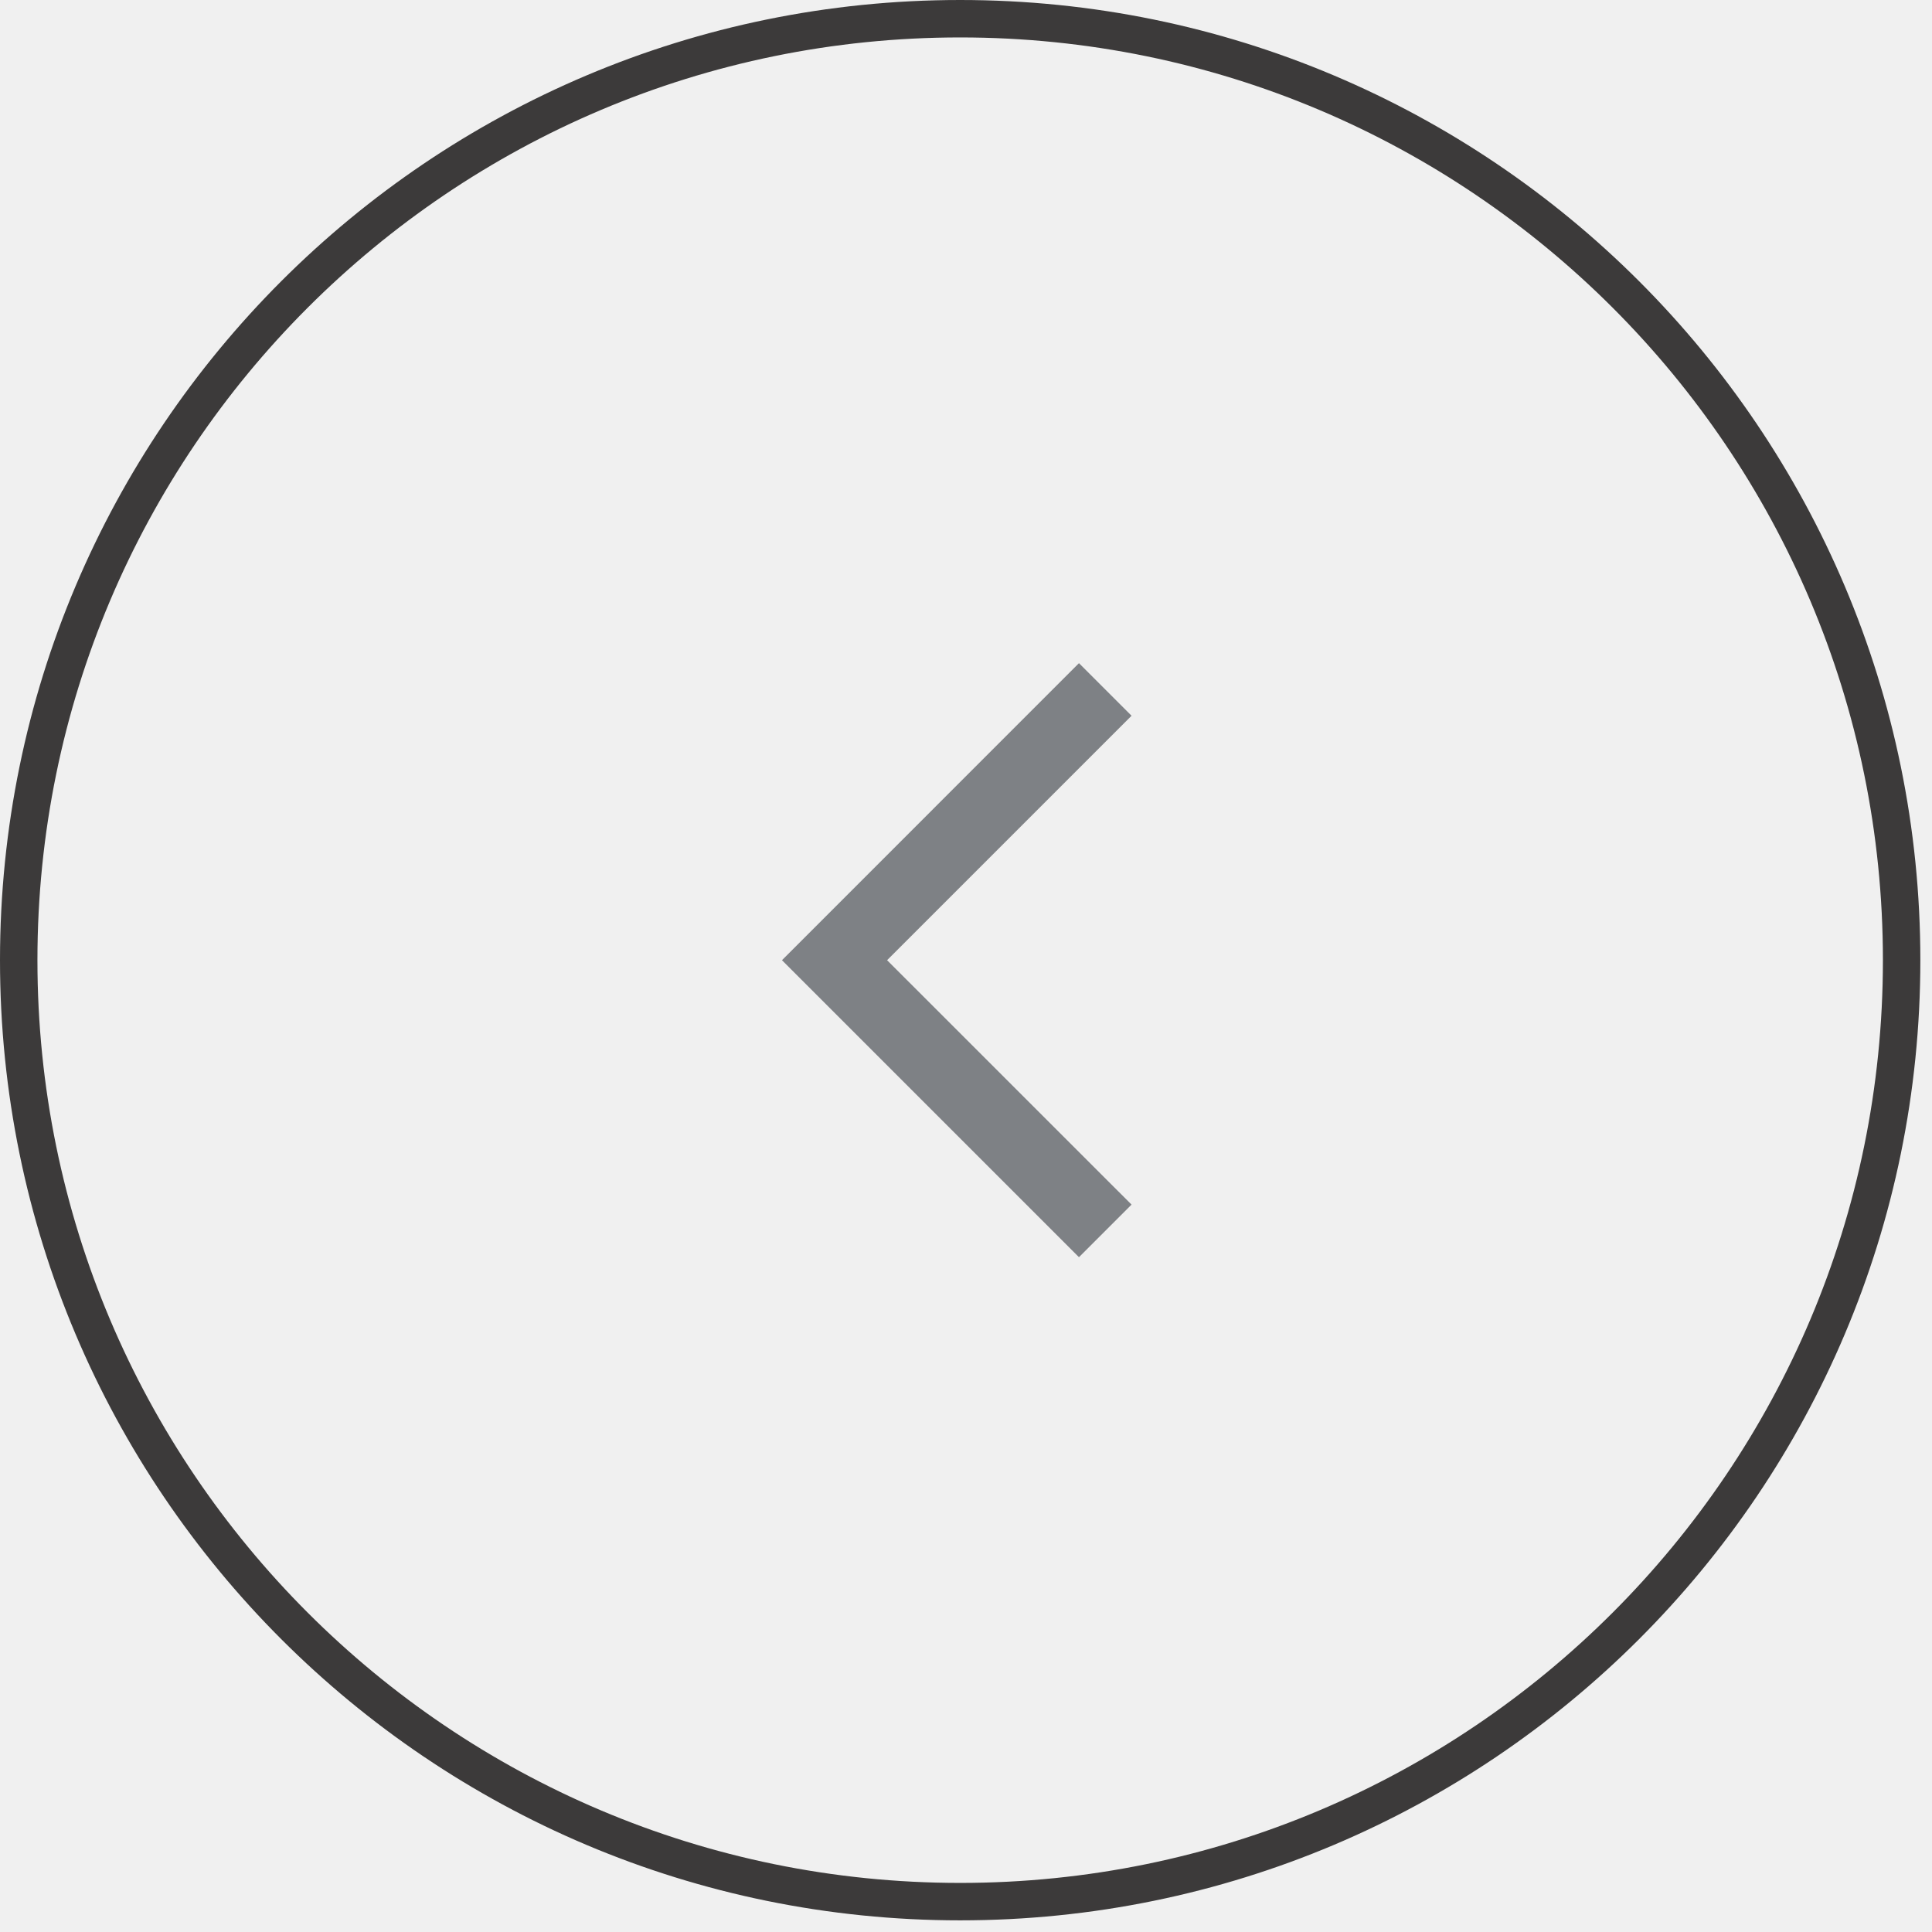
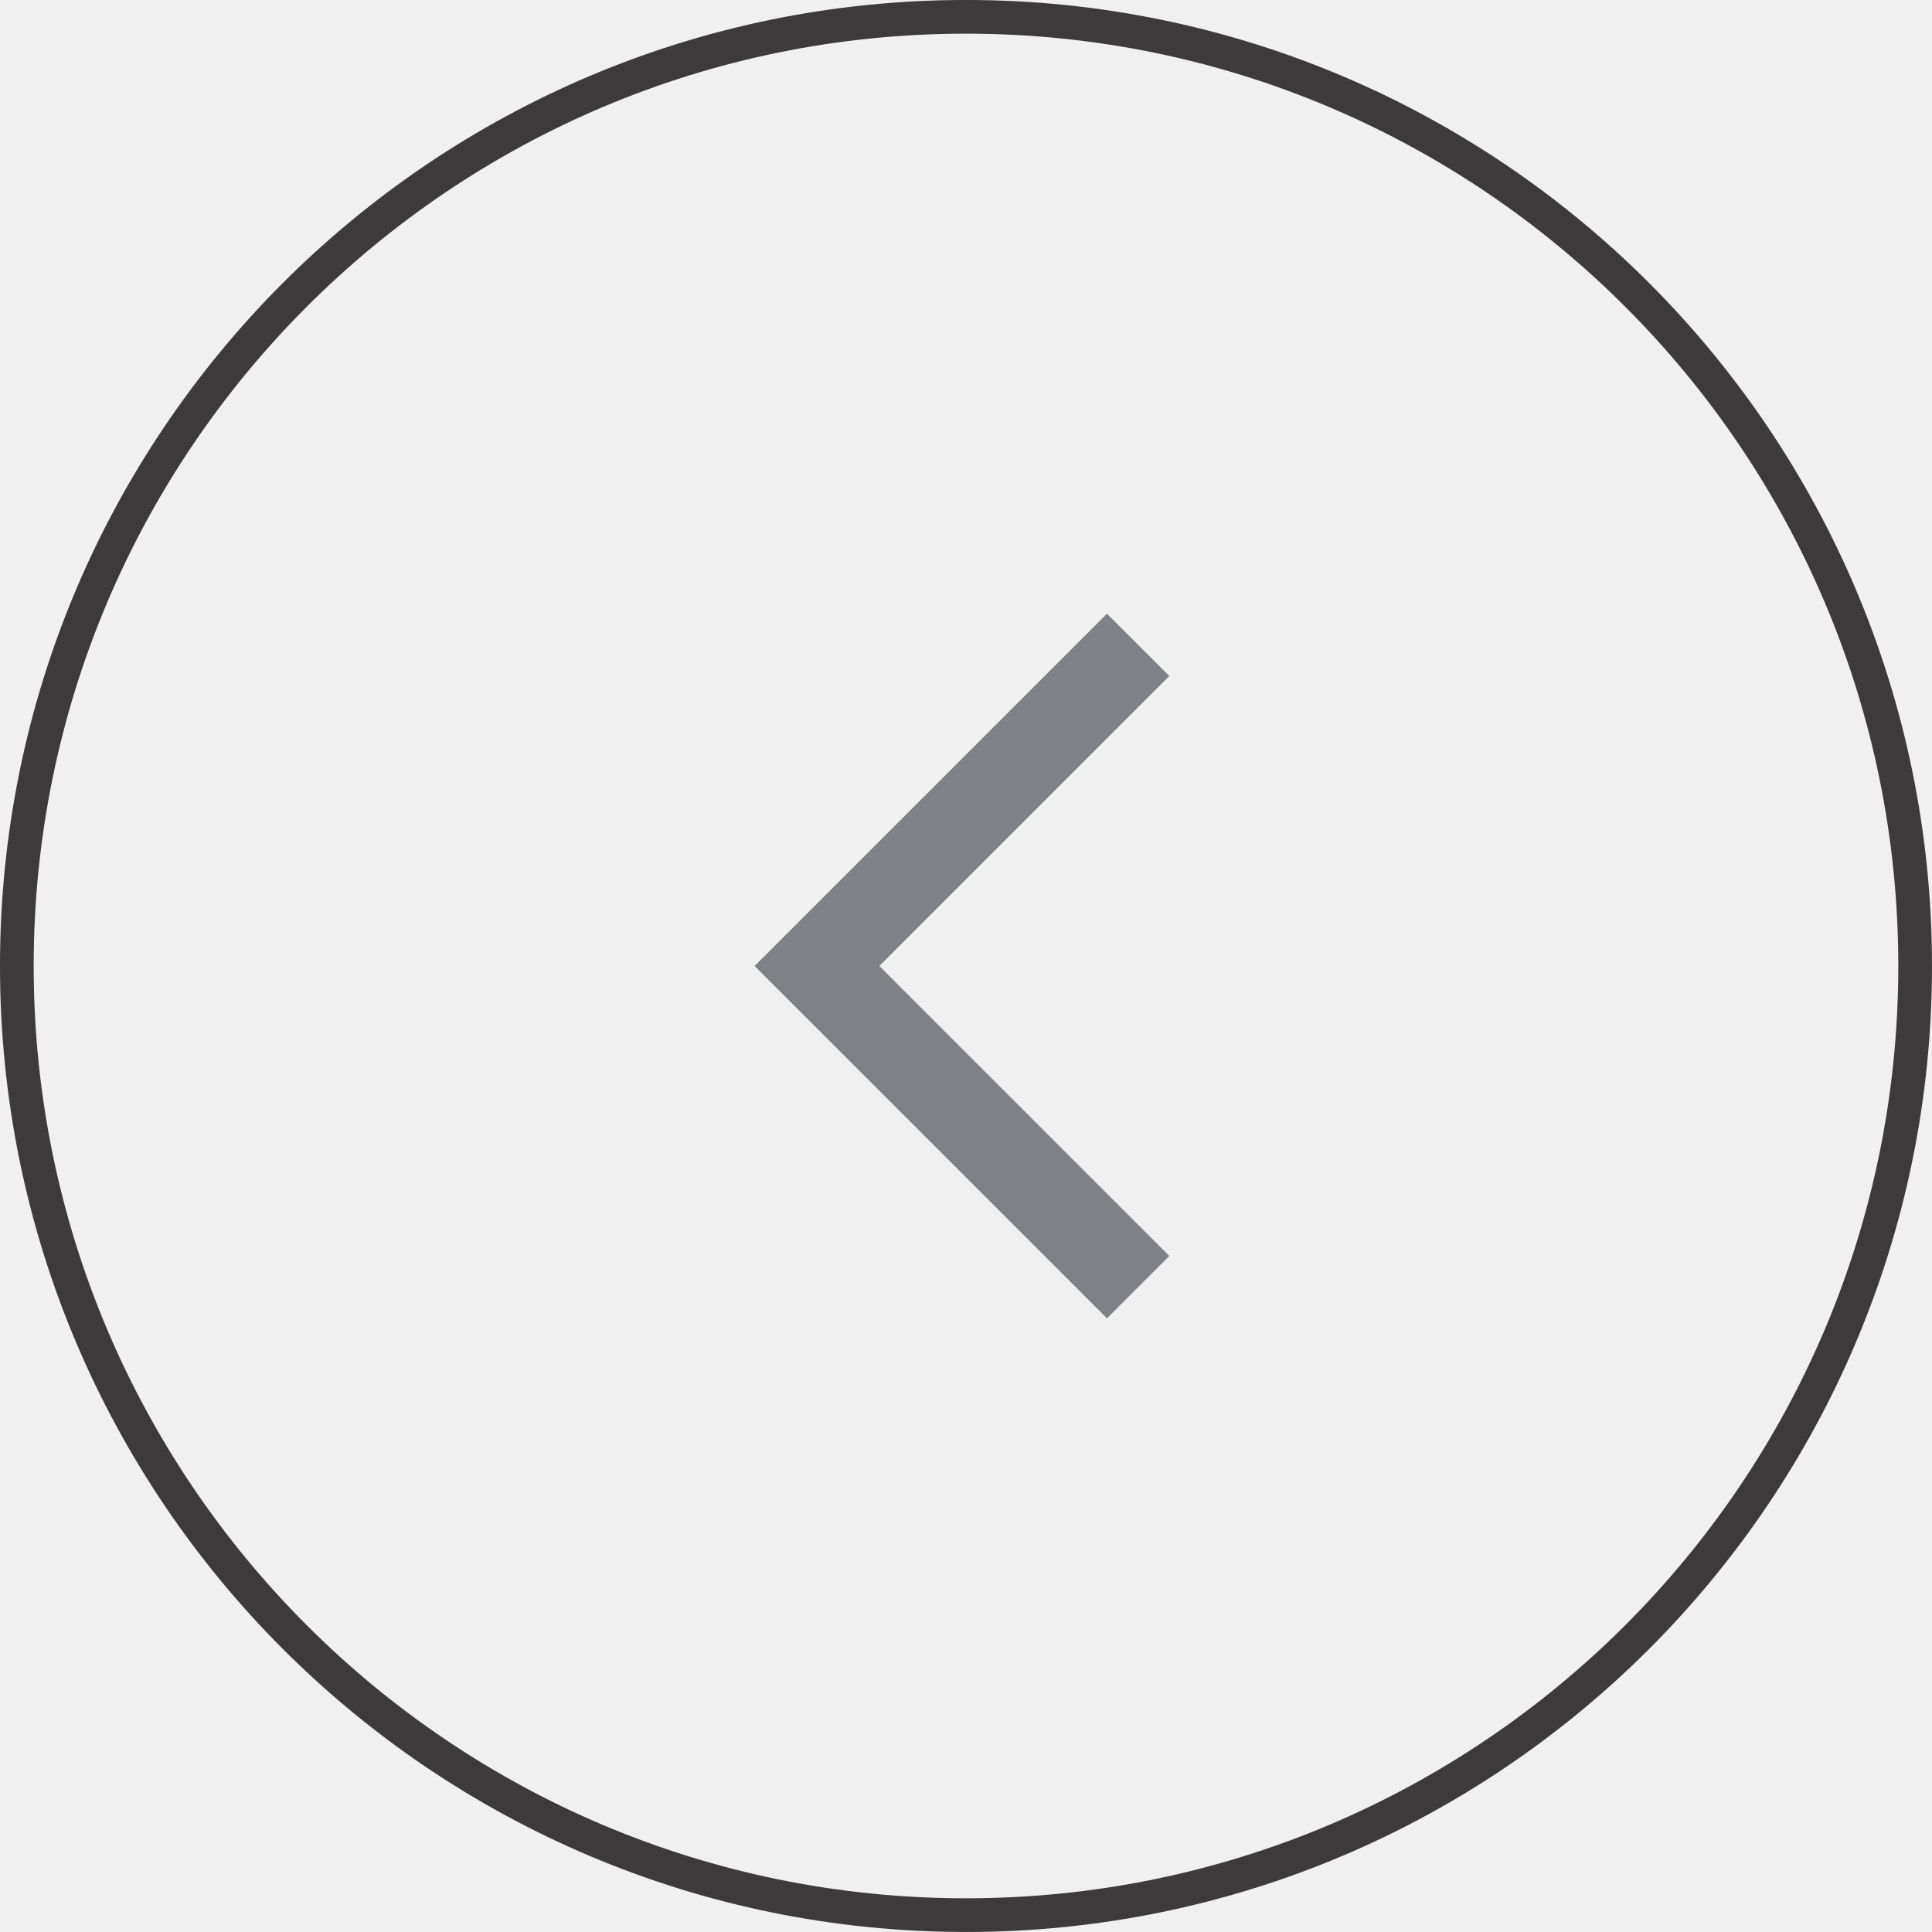
- <svg xmlns="http://www.w3.org/2000/svg" width="32" height="32" viewBox="0 0 32 32" fill="none">
-   <rect x="0.31" y="0.31" width="31.187" height="31.187" rx="15.594" stroke="#3C3A3A" stroke-width="0.62" />
-   <g clip-path="url(#clip0_4931_45418)">
-     <path d="M18.742 11.855L17.871 10.984L12.952 15.904L17.871 20.823L18.742 19.952L14.693 15.904L18.742 11.855Z" fill="#7E8185" />
-   </g>
-   <defs>
-     <clipPath id="clip0_4931_45418">
-       <rect width="11.807" height="11.807" fill="white" transform="translate(21.8066 21.8071) rotate(180)" />
-     </clipPath>
-   </defs>
+ <svg xmlns="http://www.w3.org/2000/svg" width="48" height="48" viewBox="0 0 48 48" fill="none">
+   <rect x="-0.418" y="0.418" width="47.163" height="47.163" rx="23.582" transform="matrix(-1 0 0 1 47.1632 0)" stroke="#3C3A3A" stroke-width="0.837" />
+   <path d="M29.051 16.796L27.502 15.247L18.748 24L27.502 32.753L29.051 31.204L21.847 24L29.051 16.796Z" fill="#7E8185" />
</svg>
